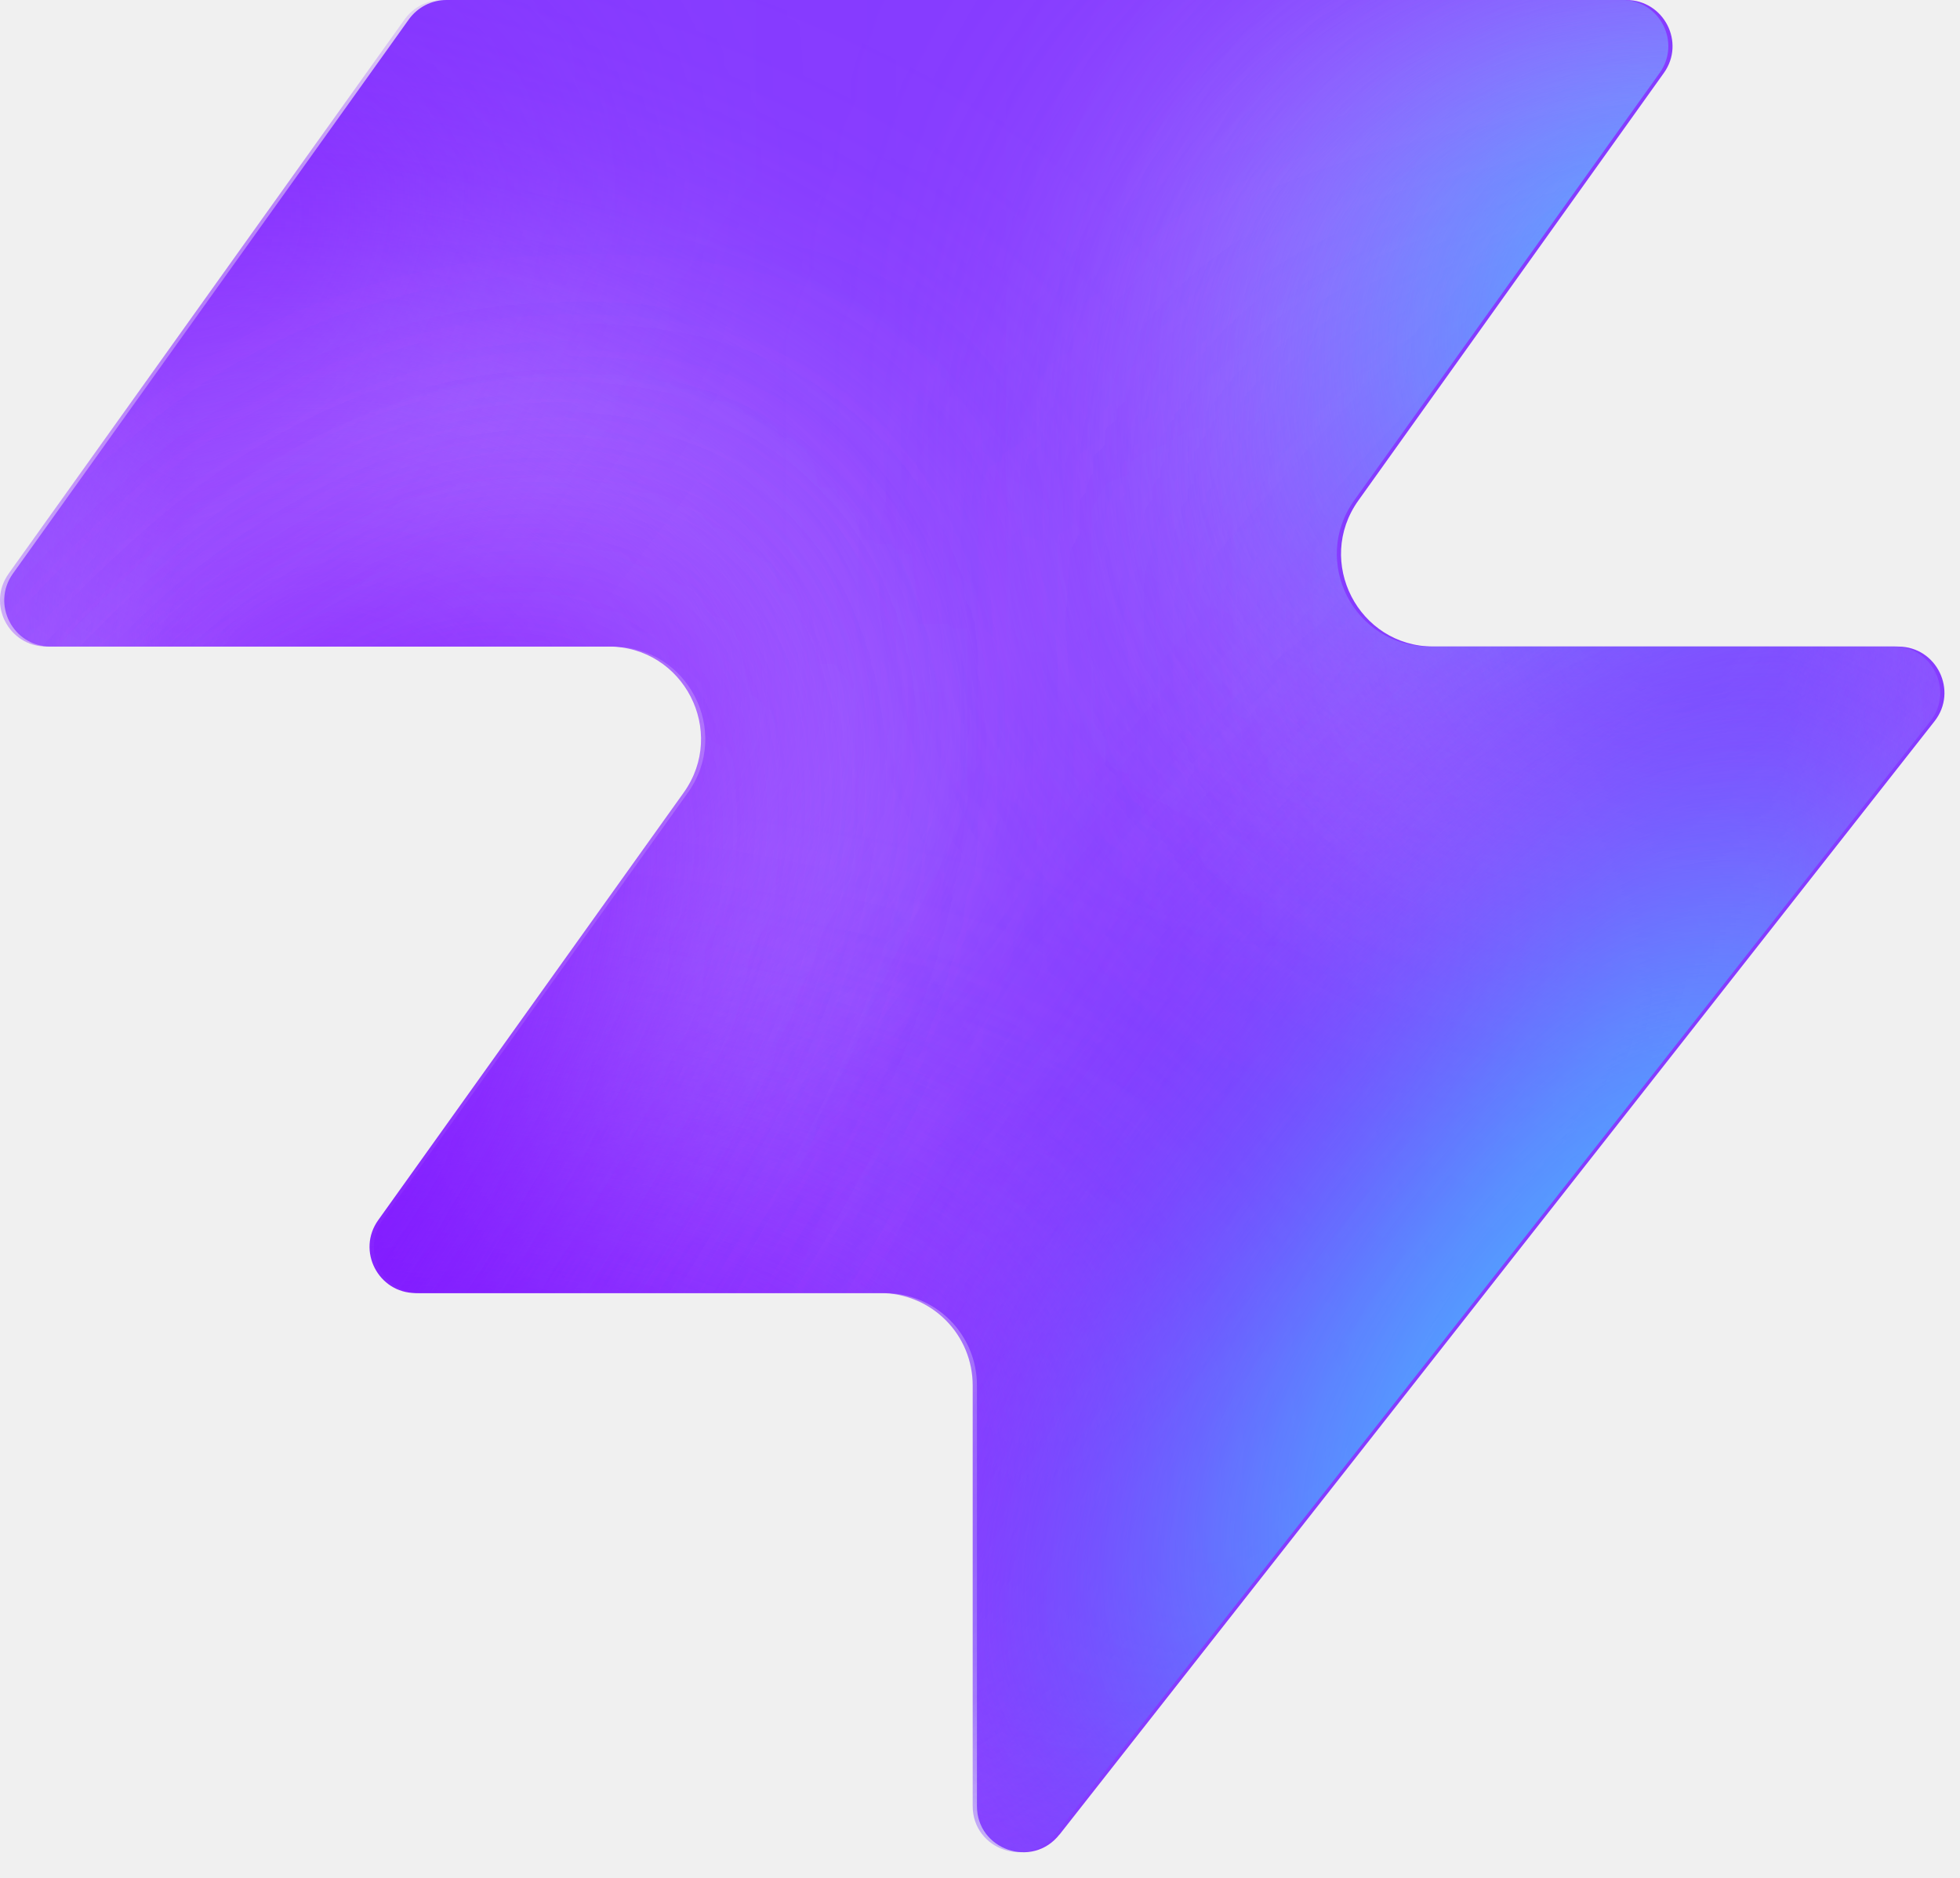
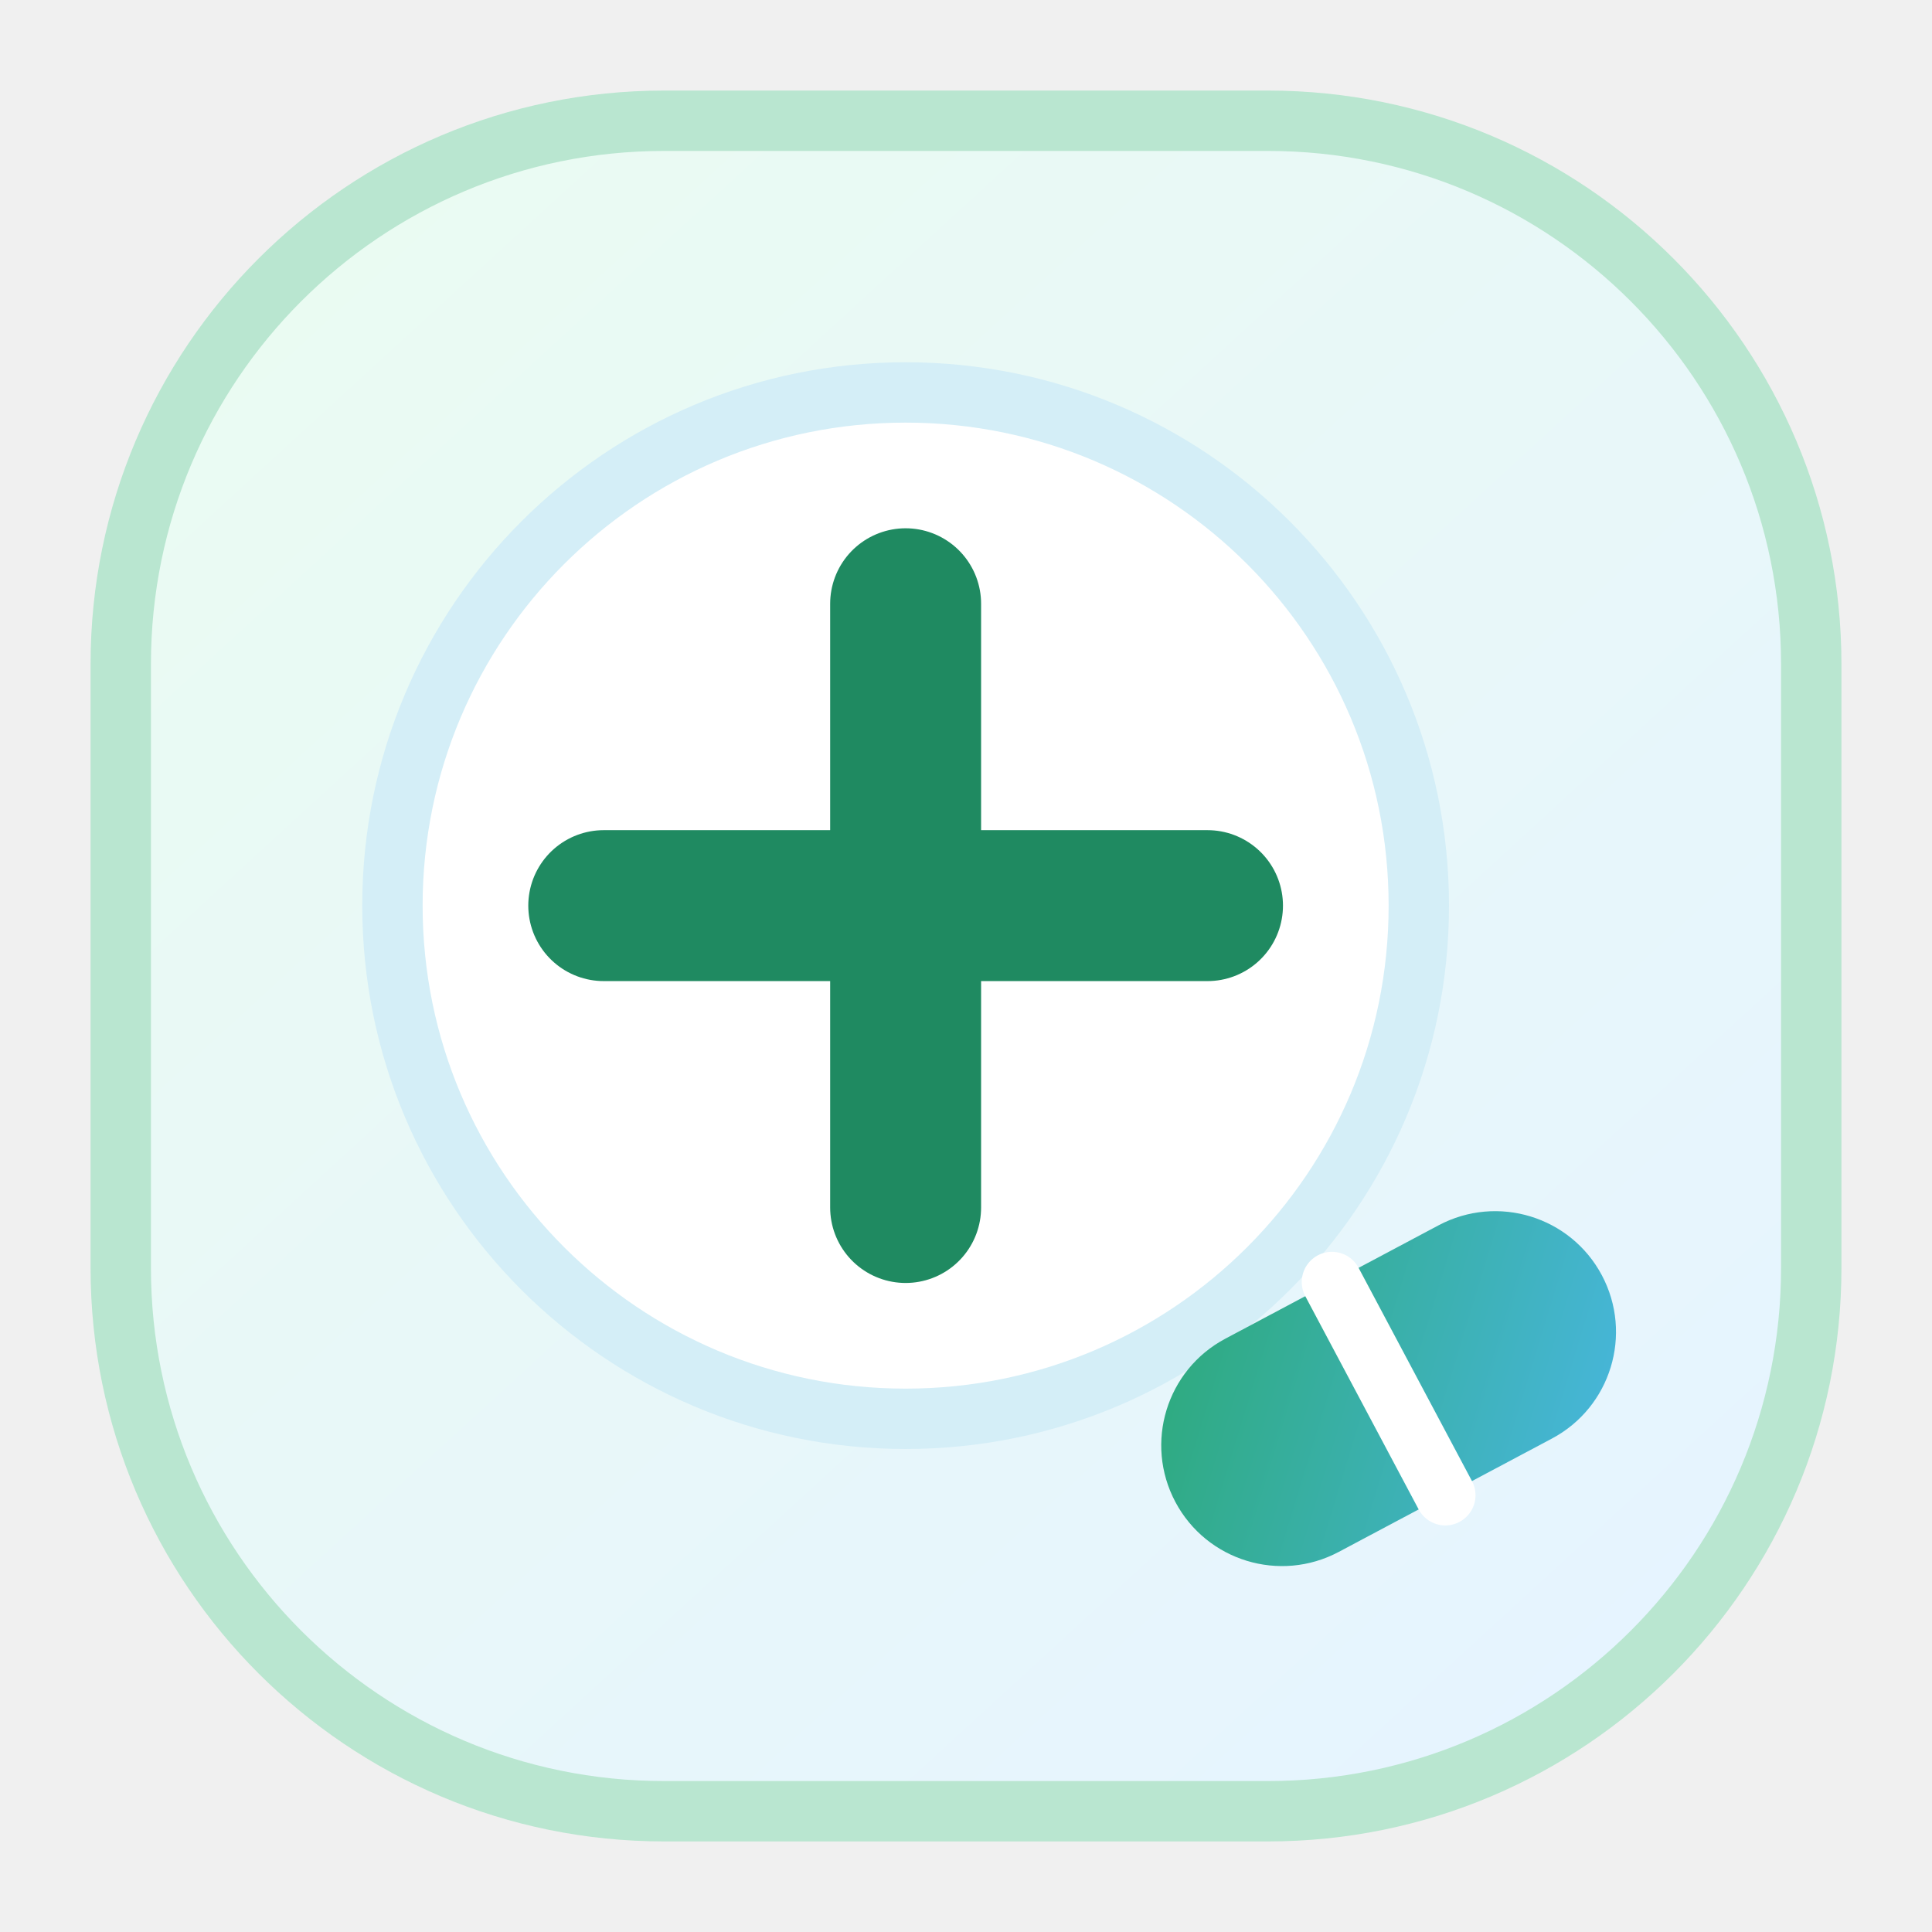
- <svg xmlns="http://www.w3.org/2000/svg" width="48" height="46" fill="none" viewBox="0 0 48 46">
-   <path fill="#863bff" d="M25.946 44.938c-.664.845-2.021.375-2.021-.698V33.937a2.26 2.26 0 0 0-2.262-2.262H10.287c-.92 0-1.456-1.04-.92-1.788l7.48-10.471c1.07-1.497 0-3.578-1.842-3.578H1.237c-.92 0-1.456-1.04-.92-1.788L10.013.474c.214-.297.556-.474.92-.474h28.894c.92 0 1.456 1.04.92 1.788l-7.48 10.471c-1.07 1.498 0 3.579 1.842 3.579h11.377c.943 0 1.473 1.088.89 1.83L25.947 44.94z" style="fill:#863bff;fill:color(display-p3 .525 .23 1);fill-opacity:1" />
-   <mask id="a" width="48" height="46" x="0" y="0" maskUnits="userSpaceOnUse" style="mask-type:alpha">
-     <path fill="#000" d="M25.842 44.938c-.664.844-2.021.375-2.021-.698V33.937a2.26 2.26 0 0 0-2.262-2.262H10.183c-.92 0-1.456-1.04-.92-1.788l7.48-10.471c1.07-1.498 0-3.579-1.842-3.579H1.133c-.92 0-1.456-1.04-.92-1.787L9.91.473c.214-.297.556-.474.92-.474h28.894c.92 0 1.456 1.04.92 1.788l-7.48 10.471c-1.07 1.498 0 3.578 1.842 3.578h11.377c.943 0 1.473 1.088.89 1.832L25.843 44.94z" style="fill:#000;fill-opacity:1" />
-   </mask>
-   <g mask="url(#a)">
-     <g filter="url(#b)">
-       <ellipse cx="5.508" cy="14.704" fill="#ede6ff" rx="5.508" ry="14.704" style="fill:#ede6ff;fill:color(display-p3 .927 .903 1);fill-opacity:1" transform="matrix(.00324 1 1 -.00324 -4.47 31.516)" />
-     </g>
-     <g filter="url(#c)">
-       <ellipse cx="10.399" cy="29.851" fill="#ede6ff" rx="10.399" ry="29.851" style="fill:#ede6ff;fill:color(display-p3 .927 .903 1);fill-opacity:1" transform="matrix(.00324 1 1 -.00324 -39.328 7.883)" />
-     </g>
-     <g filter="url(#d)">
-       <ellipse cx="5.508" cy="30.487" fill="#7e14ff" rx="5.508" ry="30.487" style="fill:#7e14ff;fill:color(display-p3 .492 .077 1);fill-opacity:1" transform="rotate(89.814 -25.913 -14.639)scale(1 -1)" />
-     </g>
-     <g filter="url(#e)">
-       <ellipse cx="5.508" cy="30.599" fill="#7e14ff" rx="5.508" ry="30.599" style="fill:#7e14ff;fill:color(display-p3 .492 .077 1);fill-opacity:1" transform="rotate(89.814 -32.644 -3.334)scale(1 -1)" />
-     </g>
-     <g filter="url(#f)">
-       <ellipse cx="5.508" cy="30.599" fill="#7e14ff" rx="5.508" ry="30.599" style="fill:#7e14ff;fill:color(display-p3 .492 .077 1);fill-opacity:1" transform="matrix(.00324 1 1 -.00324 -34.34 30.47)" />
-     </g>
-     <g filter="url(#g)">
-       <ellipse cx="14.072" cy="22.078" fill="#ede6ff" rx="14.072" ry="22.078" style="fill:#ede6ff;fill:color(display-p3 .927 .903 1);fill-opacity:1" transform="rotate(93.35 24.506 48.493)scale(-1 1)" />
-     </g>
-     <g filter="url(#h)">
-       <ellipse cx="3.47" cy="21.501" fill="#7e14ff" rx="3.47" ry="21.501" style="fill:#7e14ff;fill:color(display-p3 .492 .077 1);fill-opacity:1" transform="rotate(89.009 28.708 47.59)scale(-1 1)" />
-     </g>
-     <g filter="url(#i)">
-       <ellipse cx="3.47" cy="21.501" fill="#7e14ff" rx="3.47" ry="21.501" style="fill:#7e14ff;fill:color(display-p3 .492 .077 1);fill-opacity:1" transform="rotate(89.009 28.708 47.59)scale(-1 1)" />
-     </g>
-     <g filter="url(#j)">
-       <ellipse cx=".387" cy="8.972" fill="#7e14ff" rx="4.407" ry="29.108" style="fill:#7e14ff;fill:color(display-p3 .492 .077 1);fill-opacity:1" transform="rotate(39.51 .387 8.972)" />
-     </g>
-     <g filter="url(#k)">
-       <ellipse cx="47.523" cy="-6.092" fill="#7e14ff" rx="4.407" ry="29.108" style="fill:#7e14ff;fill:color(display-p3 .492 .077 1);fill-opacity:1" transform="rotate(37.892 47.523 -6.092)" />
-     </g>
-     <g filter="url(#l)">
-       <ellipse cx="41.412" cy="6.333" fill="#47bfff" rx="5.971" ry="9.665" style="fill:#47bfff;fill:color(display-p3 .28 .748 1);fill-opacity:1" transform="rotate(37.892 41.412 6.333)" />
-     </g>
-     <g filter="url(#m)">
-       <ellipse cx="-1.879" cy="38.332" fill="#7e14ff" rx="4.407" ry="29.108" style="fill:#7e14ff;fill:color(display-p3 .492 .077 1);fill-opacity:1" transform="rotate(37.892 -1.88 38.332)" />
-     </g>
-     <g filter="url(#n)">
-       <ellipse cx="-1.879" cy="38.332" fill="#7e14ff" rx="4.407" ry="29.108" style="fill:#7e14ff;fill:color(display-p3 .492 .077 1);fill-opacity:1" transform="rotate(37.892 -1.88 38.332)" />
-     </g>
-     <g filter="url(#o)">
-       <ellipse cx="35.651" cy="29.907" fill="#7e14ff" rx="4.407" ry="29.108" style="fill:#7e14ff;fill:color(display-p3 .492 .077 1);fill-opacity:1" transform="rotate(37.892 35.651 29.907)" />
-     </g>
-     <g filter="url(#p)">
-       <ellipse cx="38.418" cy="32.4" fill="#47bfff" rx="5.971" ry="15.297" style="fill:#47bfff;fill:color(display-p3 .28 .748 1);fill-opacity:1" transform="rotate(37.892 38.418 32.4)" />
-     </g>
+ <svg xmlns="http://www.w3.org/2000/svg" width="64" height="64" viewBox="0 0 64 64" fill="none">
+   <defs>
+     <linearGradient id="bg" x1="10" y1="8" x2="54" y2="56" gradientUnits="userSpaceOnUse">
+       <stop stop-color="#EAFBF2" />
+       <stop offset="1" stop-color="#E6F4FF" />
+     </linearGradient>
+     <linearGradient id="pill" x1="39" y1="39" x2="53" y2="53" gradientUnits="userSpaceOnUse">
+       <stop stop-color="#2AA86F" />
+       <stop offset="1" stop-color="#4BB8E9" />
+     </linearGradient>
+   </defs>
+   <rect x="4" y="4" width="56" height="56" rx="18" fill="url(#bg)" />
+   <rect x="4" y="4" width="56" height="56" rx="18" stroke="#B9E6D0" stroke-width="2" />
+   <circle cx="30" cy="30" r="17" fill="white" stroke="#D4EEF7" stroke-width="2" />
+   <path d="M30 20V40" stroke="#1F8A61" stroke-width="5" stroke-linecap="round" />
+   <path d="M20 30H40" stroke="#1F8A61" stroke-width="5" stroke-linecap="round" />
+   <g transform="rotate(-28 46 46)">
+     <rect x="38" y="42" width="16" height="8" rx="4" fill="url(#pill)" />
+     <path d="M46 42V50" stroke="white" stroke-width="2" stroke-linecap="round" />
  </g>
-   <defs>
-     <filter id="b" width="60.045" height="41.654" x="-19.77" y="16.149" color-interpolation-filters="sRGB" filterUnits="userSpaceOnUse">
-       <feFlood flood-opacity="0" result="BackgroundImageFix" />
-       <feBlend in="SourceGraphic" in2="BackgroundImageFix" result="shape" />
-       <feGaussianBlur result="effect1_foregroundBlur_2002_17158" stdDeviation="7.659" />
-     </filter>
-     <filter id="c" width="90.34" height="51.437" x="-54.613" y="-7.533" color-interpolation-filters="sRGB" filterUnits="userSpaceOnUse">
-       <feFlood flood-opacity="0" result="BackgroundImageFix" />
-       <feBlend in="SourceGraphic" in2="BackgroundImageFix" result="shape" />
-       <feGaussianBlur result="effect1_foregroundBlur_2002_17158" stdDeviation="7.659" />
-     </filter>
-     <filter id="d" width="79.355" height="29.4" x="-49.64" y="2.03" color-interpolation-filters="sRGB" filterUnits="userSpaceOnUse">
-       <feFlood flood-opacity="0" result="BackgroundImageFix" />
-       <feBlend in="SourceGraphic" in2="BackgroundImageFix" result="shape" />
-       <feGaussianBlur result="effect1_foregroundBlur_2002_17158" stdDeviation="4.596" />
-     </filter>
-     <filter id="e" width="79.579" height="29.4" x="-45.045" y="20.029" color-interpolation-filters="sRGB" filterUnits="userSpaceOnUse">
-       <feFlood flood-opacity="0" result="BackgroundImageFix" />
-       <feBlend in="SourceGraphic" in2="BackgroundImageFix" result="shape" />
-       <feGaussianBlur result="effect1_foregroundBlur_2002_17158" stdDeviation="4.596" />
-     </filter>
-     <filter id="f" width="79.579" height="29.4" x="-43.513" y="21.178" color-interpolation-filters="sRGB" filterUnits="userSpaceOnUse">
-       <feFlood flood-opacity="0" result="BackgroundImageFix" />
-       <feBlend in="SourceGraphic" in2="BackgroundImageFix" result="shape" />
-       <feGaussianBlur result="effect1_foregroundBlur_2002_17158" stdDeviation="4.596" />
-     </filter>
-     <filter id="g" width="74.749" height="58.852" x="15.756" y="-17.901" color-interpolation-filters="sRGB" filterUnits="userSpaceOnUse">
-       <feFlood flood-opacity="0" result="BackgroundImageFix" />
-       <feBlend in="SourceGraphic" in2="BackgroundImageFix" result="shape" />
-       <feGaussianBlur result="effect1_foregroundBlur_2002_17158" stdDeviation="7.659" />
-     </filter>
-     <filter id="h" width="61.377" height="25.362" x="23.548" y="2.284" color-interpolation-filters="sRGB" filterUnits="userSpaceOnUse">
-       <feFlood flood-opacity="0" result="BackgroundImageFix" />
-       <feBlend in="SourceGraphic" in2="BackgroundImageFix" result="shape" />
-       <feGaussianBlur result="effect1_foregroundBlur_2002_17158" stdDeviation="4.596" />
-     </filter>
-     <filter id="i" width="61.377" height="25.362" x="23.548" y="2.284" color-interpolation-filters="sRGB" filterUnits="userSpaceOnUse">
-       <feFlood flood-opacity="0" result="BackgroundImageFix" />
-       <feBlend in="SourceGraphic" in2="BackgroundImageFix" result="shape" />
-       <feGaussianBlur result="effect1_foregroundBlur_2002_17158" stdDeviation="4.596" />
-     </filter>
-     <filter id="j" width="56.045" height="63.649" x="-27.636" y="-22.853" color-interpolation-filters="sRGB" filterUnits="userSpaceOnUse">
-       <feFlood flood-opacity="0" result="BackgroundImageFix" />
-       <feBlend in="SourceGraphic" in2="BackgroundImageFix" result="shape" />
-       <feGaussianBlur result="effect1_foregroundBlur_2002_17158" stdDeviation="4.596" />
-     </filter>
-     <filter id="k" width="54.814" height="64.646" x="20.116" y="-38.415" color-interpolation-filters="sRGB" filterUnits="userSpaceOnUse">
-       <feFlood flood-opacity="0" result="BackgroundImageFix" />
-       <feBlend in="SourceGraphic" in2="BackgroundImageFix" result="shape" />
-       <feGaussianBlur result="effect1_foregroundBlur_2002_17158" stdDeviation="4.596" />
-     </filter>
-     <filter id="l" width="33.541" height="35.313" x="24.641" y="-11.323" color-interpolation-filters="sRGB" filterUnits="userSpaceOnUse">
-       <feFlood flood-opacity="0" result="BackgroundImageFix" />
-       <feBlend in="SourceGraphic" in2="BackgroundImageFix" result="shape" />
-       <feGaussianBlur result="effect1_foregroundBlur_2002_17158" stdDeviation="4.596" />
-     </filter>
-     <filter id="m" width="54.814" height="64.646" x="-29.286" y="6.009" color-interpolation-filters="sRGB" filterUnits="userSpaceOnUse">
-       <feFlood flood-opacity="0" result="BackgroundImageFix" />
-       <feBlend in="SourceGraphic" in2="BackgroundImageFix" result="shape" />
-       <feGaussianBlur result="effect1_foregroundBlur_2002_17158" stdDeviation="4.596" />
-     </filter>
-     <filter id="n" width="54.814" height="64.646" x="-29.286" y="6.009" color-interpolation-filters="sRGB" filterUnits="userSpaceOnUse">
-       <feFlood flood-opacity="0" result="BackgroundImageFix" />
-       <feBlend in="SourceGraphic" in2="BackgroundImageFix" result="shape" />
-       <feGaussianBlur result="effect1_foregroundBlur_2002_17158" stdDeviation="4.596" />
-     </filter>
-     <filter id="o" width="54.814" height="64.646" x="8.244" y="-2.416" color-interpolation-filters="sRGB" filterUnits="userSpaceOnUse">
-       <feFlood flood-opacity="0" result="BackgroundImageFix" />
-       <feBlend in="SourceGraphic" in2="BackgroundImageFix" result="shape" />
-       <feGaussianBlur result="effect1_foregroundBlur_2002_17158" stdDeviation="4.596" />
-     </filter>
-     <filter id="p" width="39.409" height="43.623" x="18.713" y="10.588" color-interpolation-filters="sRGB" filterUnits="userSpaceOnUse">
-       <feFlood flood-opacity="0" result="BackgroundImageFix" />
-       <feBlend in="SourceGraphic" in2="BackgroundImageFix" result="shape" />
-       <feGaussianBlur result="effect1_foregroundBlur_2002_17158" stdDeviation="4.596" />
-     </filter>
-   </defs>
</svg>
